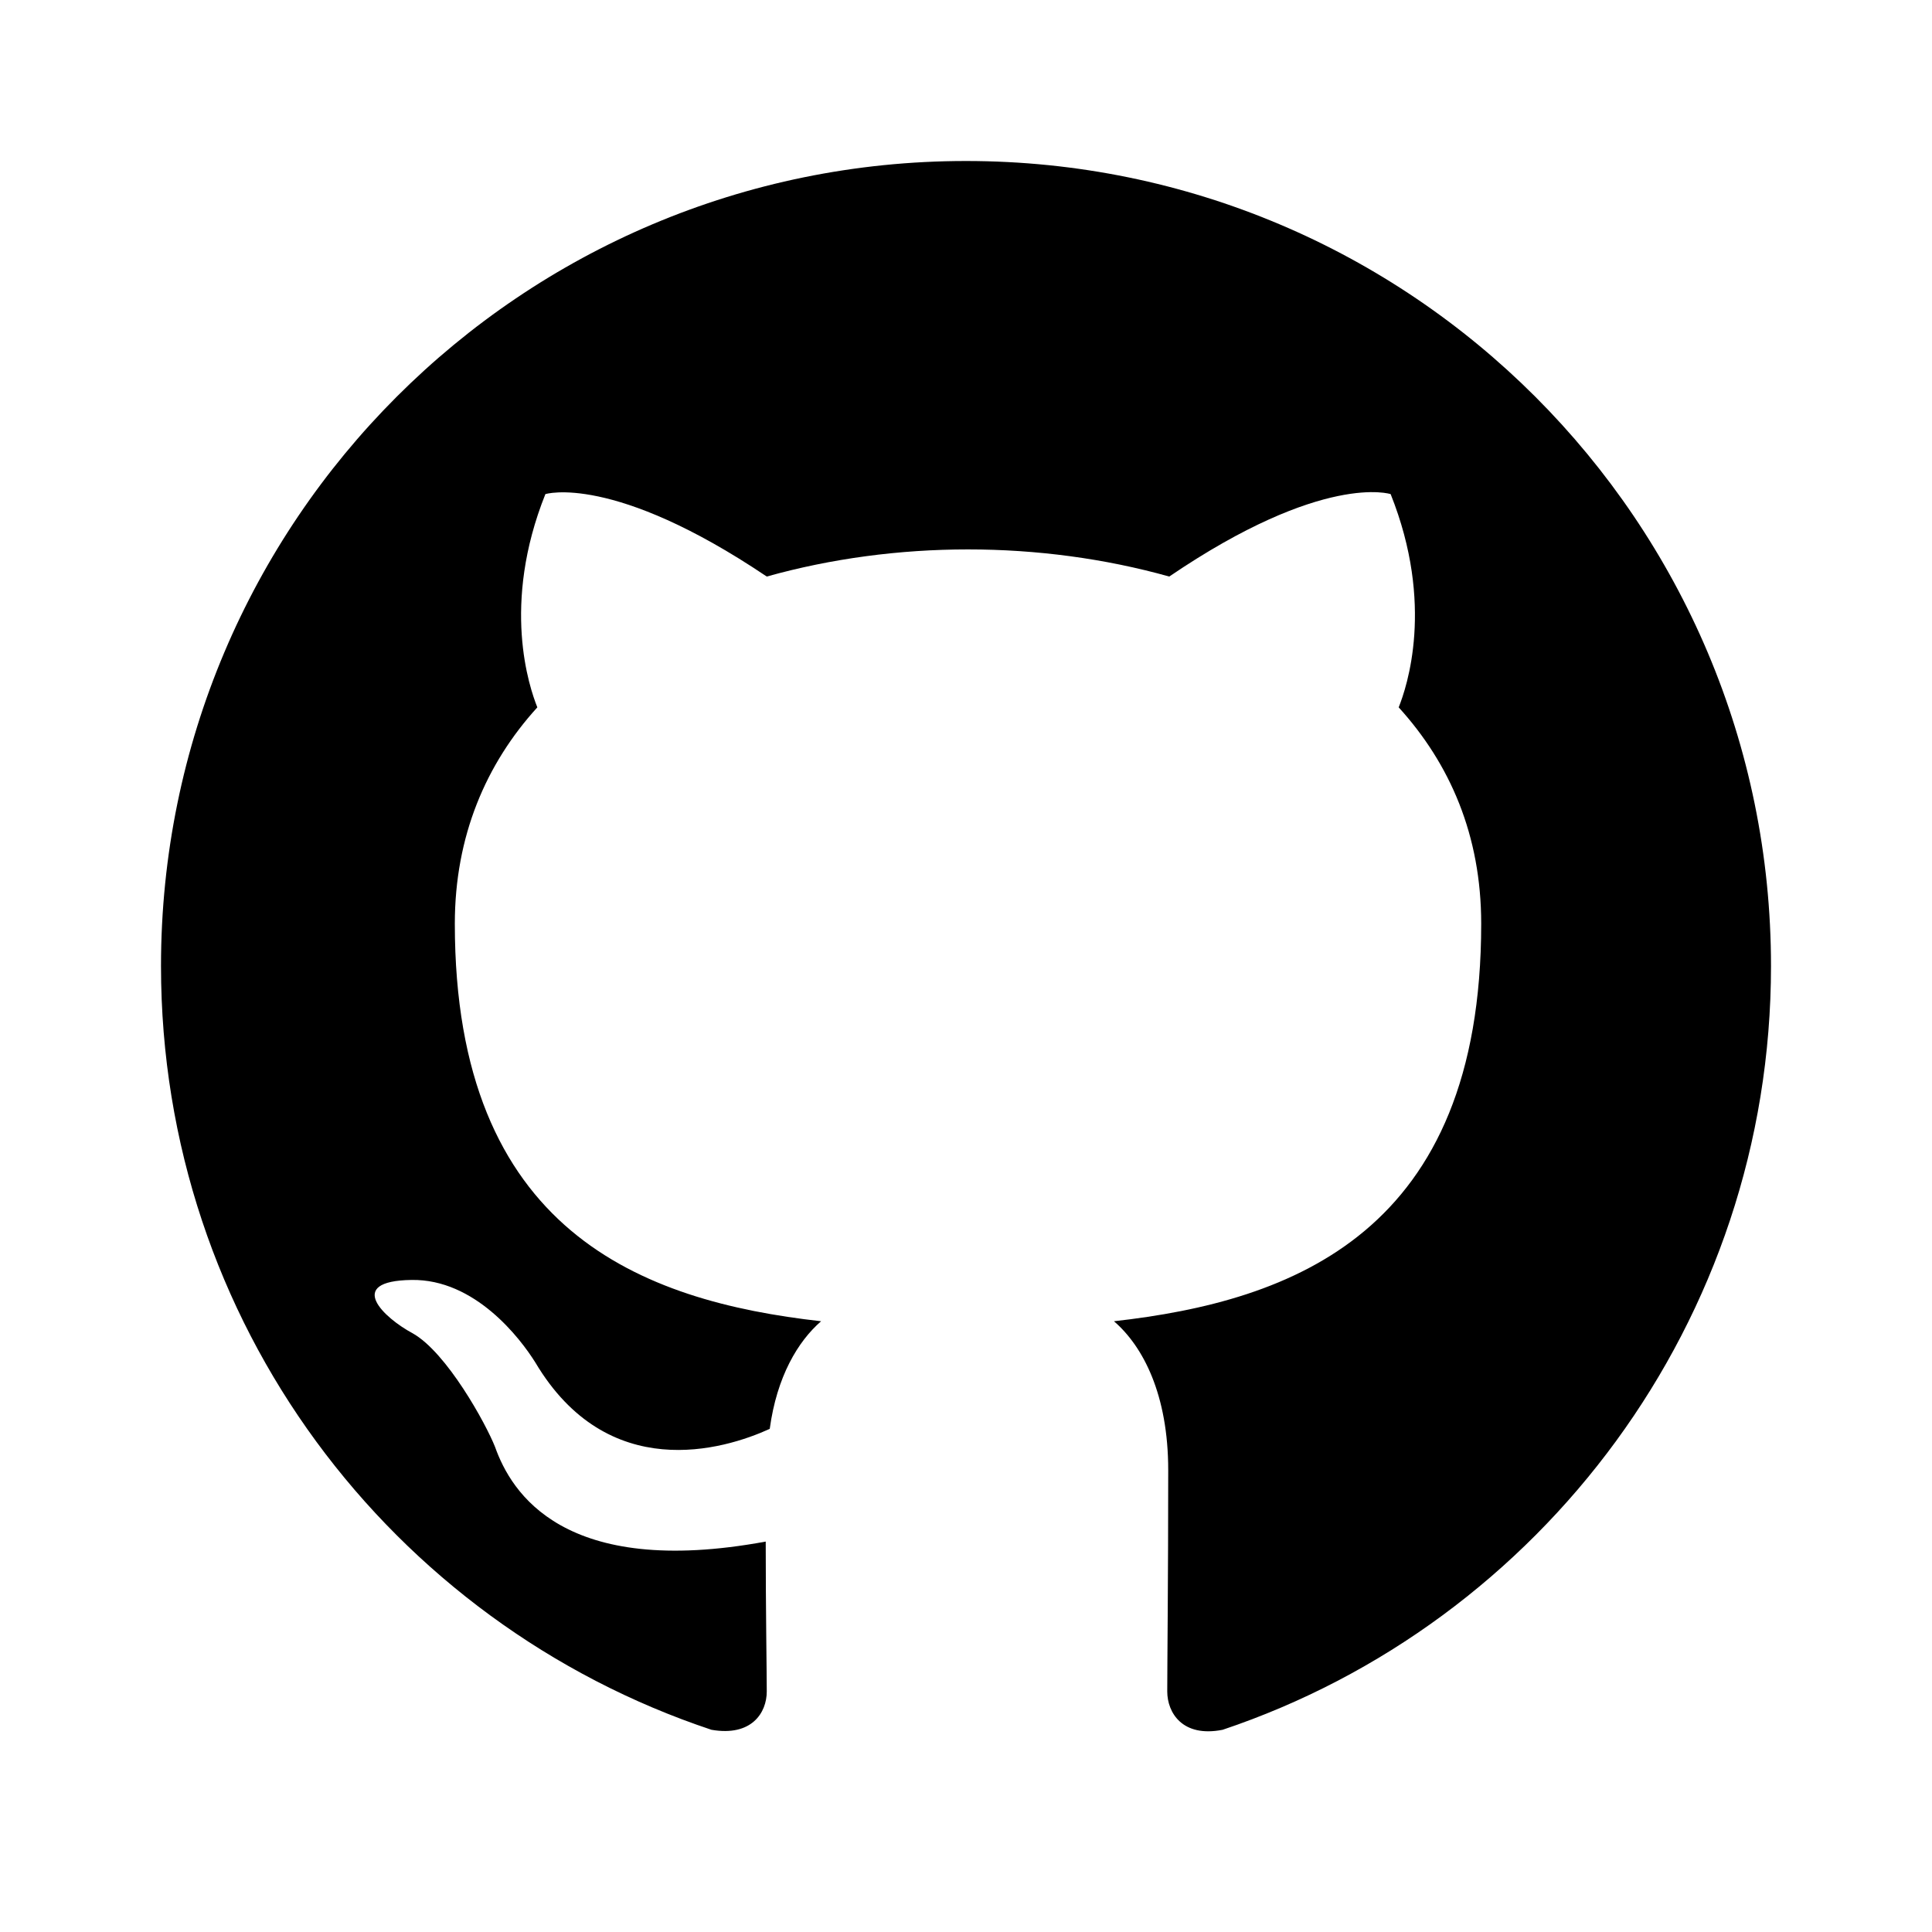
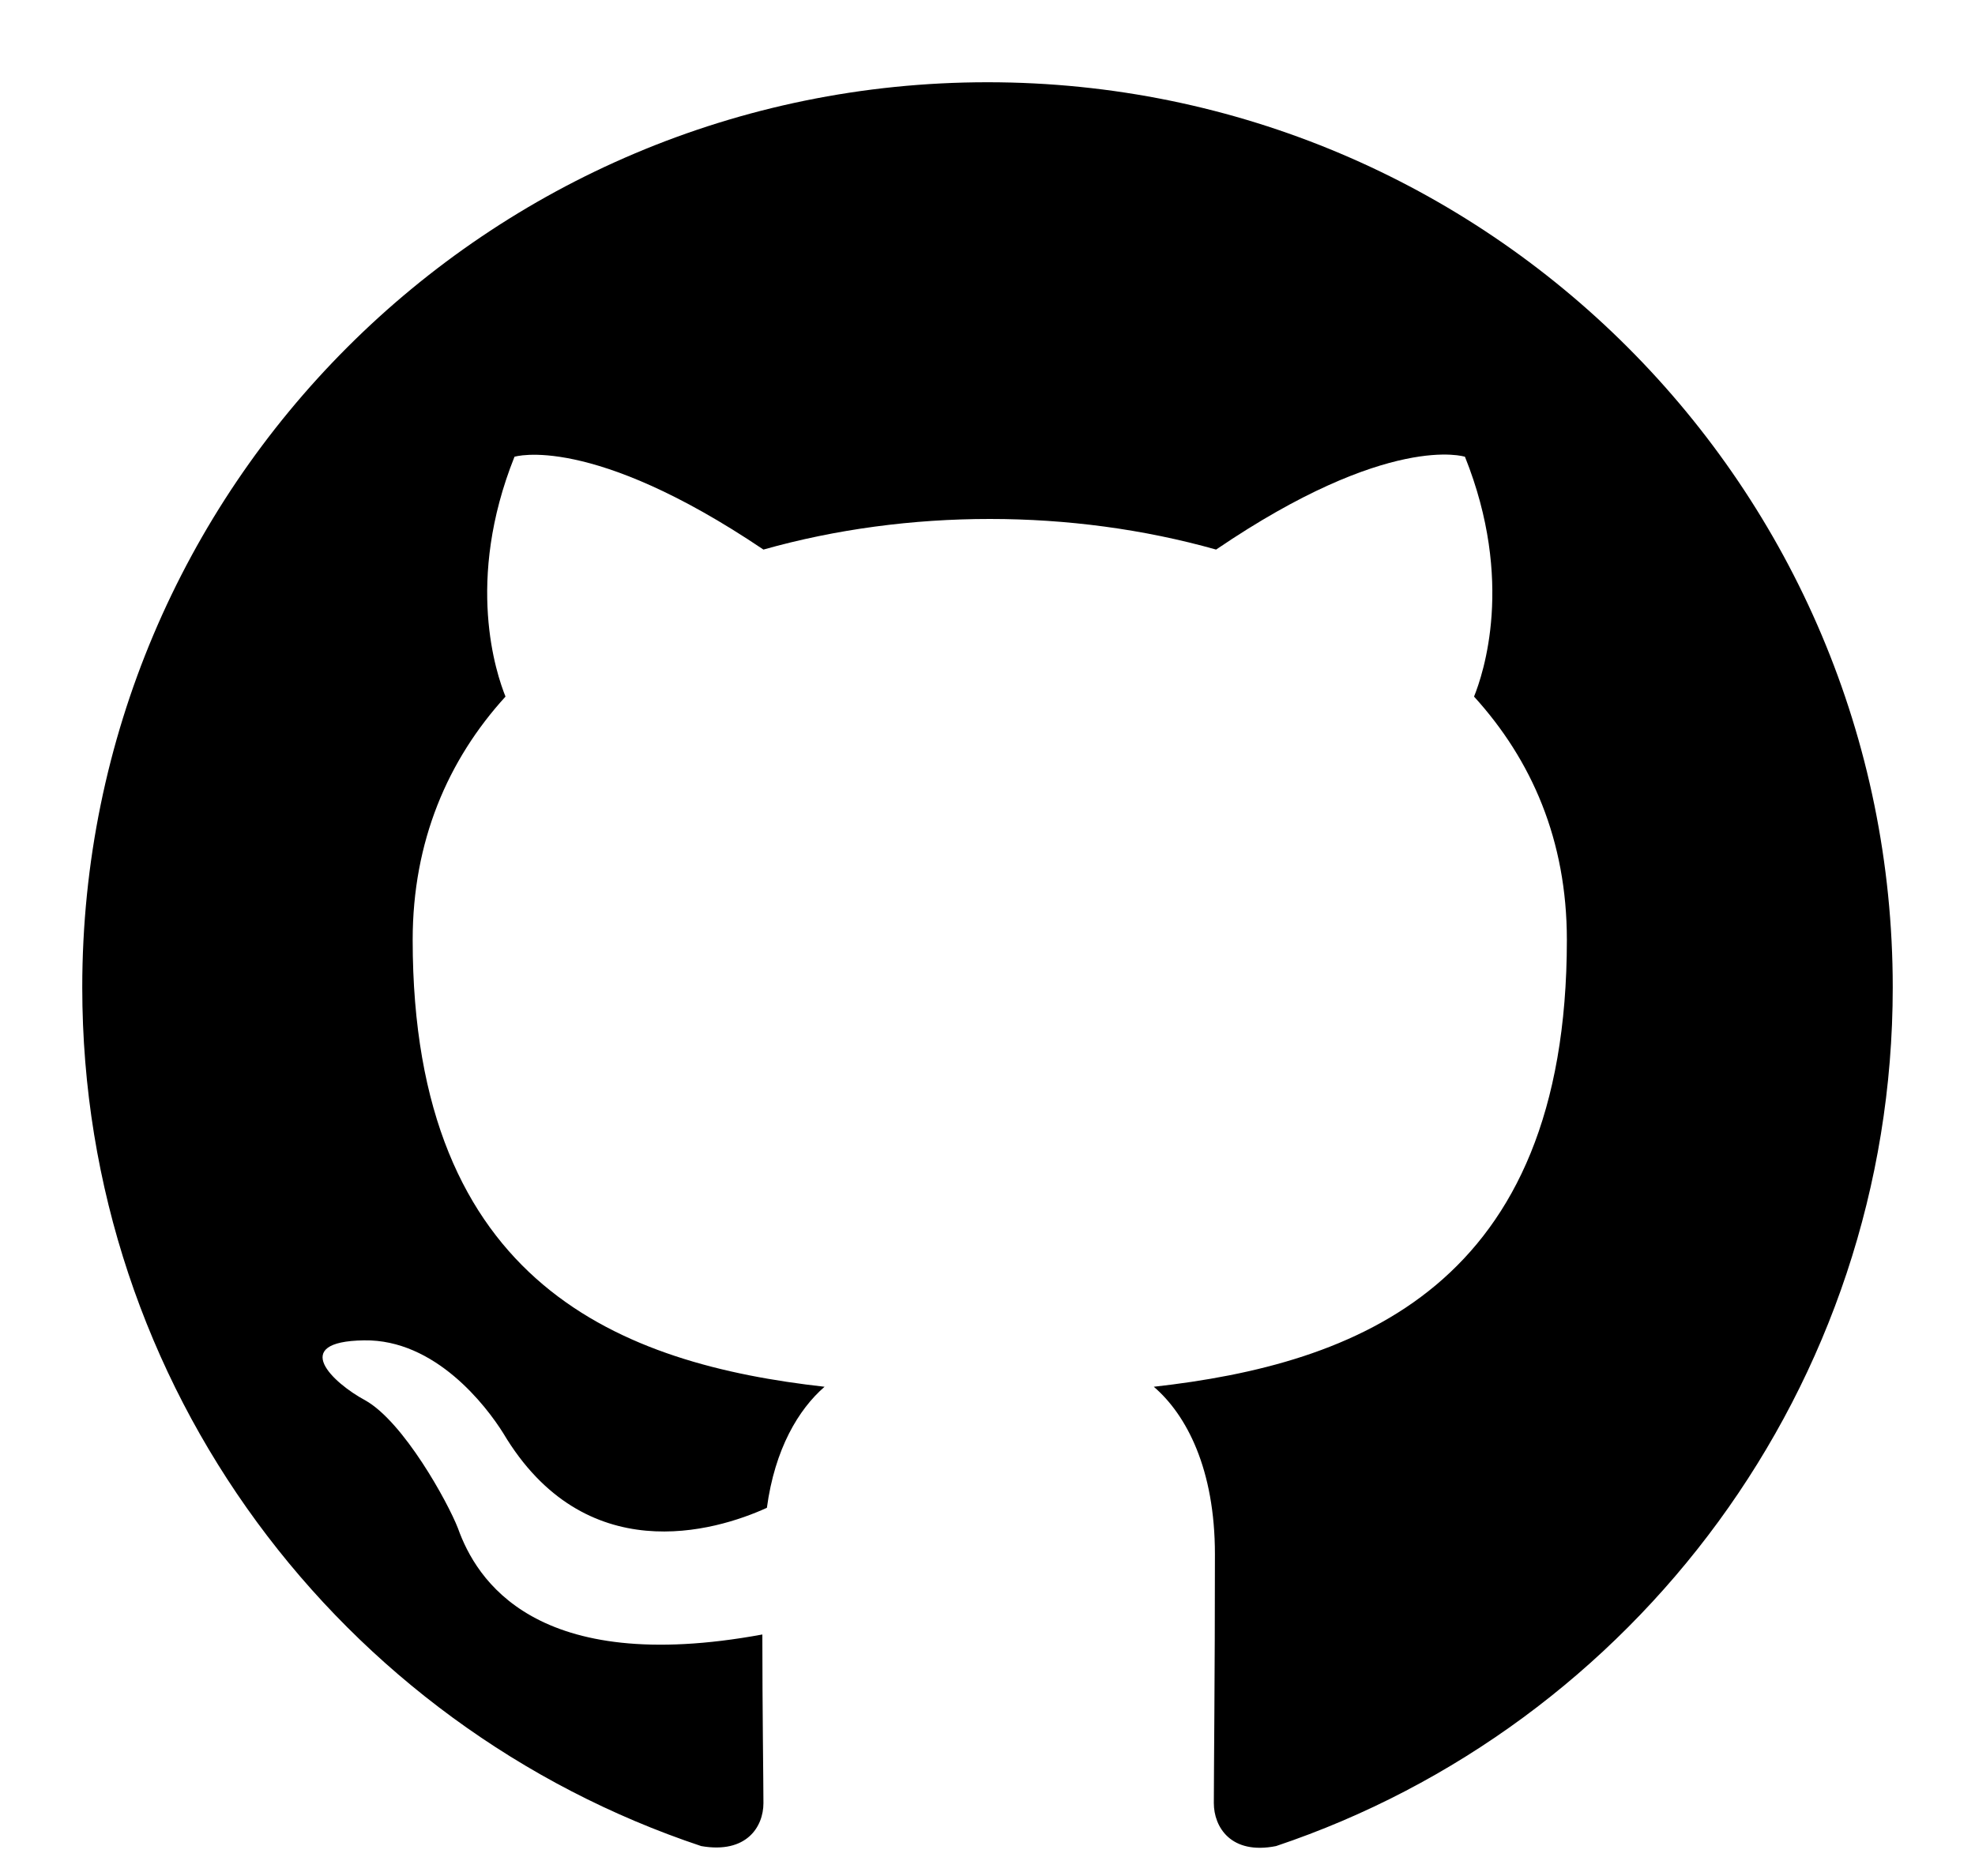
- <svg xmlns="http://www.w3.org/2000/svg" width="24px" height="24px" viewBox="0 0 24 24" version="1.1">
-   <g id="brand" stroke="none" stroke-width="1" fill="none" fill-rule="evenodd">
-     <g id="github" fill="#000000">
-       <path d="M12,2 C6.475,2 2,6.475 2,12 C2,16.425 4.862,20.163 8.838,21.488 C9.338,21.575 9.525,21.275 9.525,21.012 C9.525,20.775 9.512,19.988 9.512,19.15 C7,19.613 6.35,18.538 6.15,17.975 C6.037,17.688 5.55,16.8 5.125,16.562 C4.775,16.375 4.275,15.912 5.112,15.9 C5.9,15.887 6.463,16.625 6.65,16.925 C7.55,18.438 8.988,18.012 9.562,17.75 C9.65,17.1 9.912,16.663 10.2,16.413 C7.975,16.163 5.65,15.3 5.65,11.475 C5.65,10.387 6.037,9.488 6.675,8.787 C6.575,8.537 6.225,7.513 6.775,6.138 C6.775,6.138 7.612,5.875 9.525,7.162 C10.325,6.938 11.175,6.825 12.025,6.825 C12.875,6.825 13.725,6.938 14.525,7.162 C16.438,5.862 17.275,6.138 17.275,6.138 C17.825,7.513 17.475,8.537 17.375,8.787 C18.012,9.488 18.4,10.375 18.4,11.475 C18.4,15.312 16.062,16.163 13.838,16.413 C14.2,16.725 14.512,17.325 14.512,18.262 C14.512,19.6 14.5,20.675 14.5,21.012 C14.5,21.275 14.688,21.587 15.188,21.488 C19.137,20.163 22,16.413 22,12 C22,6.475 17.525,2 12,2 L12,2 Z" id="Shape" />
-     </g>
-   </g>
+ <svg xmlns="http://www.w3.org/2000/svg" width="20" height="19" viewBox="0 0 20 19" fill="none">
+   <path fill-rule="evenodd" clip-rule="evenodd" d="M10 0.833C4.935 0.833 0.833 4.935 0.833 10C0.833 14.056 3.457 17.482 7.101 18.697C7.559 18.777 7.731 18.502 7.731 18.262C7.731 18.044 7.72 17.322 7.72 16.554C5.417 16.978 4.821 15.993 4.637 15.477C4.534 15.213 4.087 14.4 3.698 14.182C3.377 14.01 2.919 13.586 3.686 13.575C4.408 13.563 4.924 14.24 5.096 14.515C5.921 15.901 7.239 15.511 7.766 15.271C7.846 14.675 8.086 14.274 8.35 14.045C6.31 13.816 4.179 13.025 4.179 9.519C4.179 8.522 4.534 7.697 5.119 7.055C5.027 6.826 4.706 5.886 5.21 4.626C5.21 4.626 5.978 4.385 7.731 5.566C8.465 5.359 9.244 5.256 10.023 5.256C10.802 5.256 11.581 5.359 12.315 5.566C14.068 4.374 14.835 4.626 14.835 4.626C15.34 5.886 15.019 6.826 14.927 7.055C15.511 7.697 15.867 8.51 15.867 9.519C15.867 13.037 13.724 13.816 11.684 14.045C12.017 14.331 12.303 14.881 12.303 15.741C12.303 16.967 12.292 17.952 12.292 18.262C12.292 18.502 12.463 18.788 12.922 18.697C16.543 17.482 19.167 14.045 19.167 10C19.167 4.935 15.065 0.833 10 0.833Z" fill="black" />
</svg>
